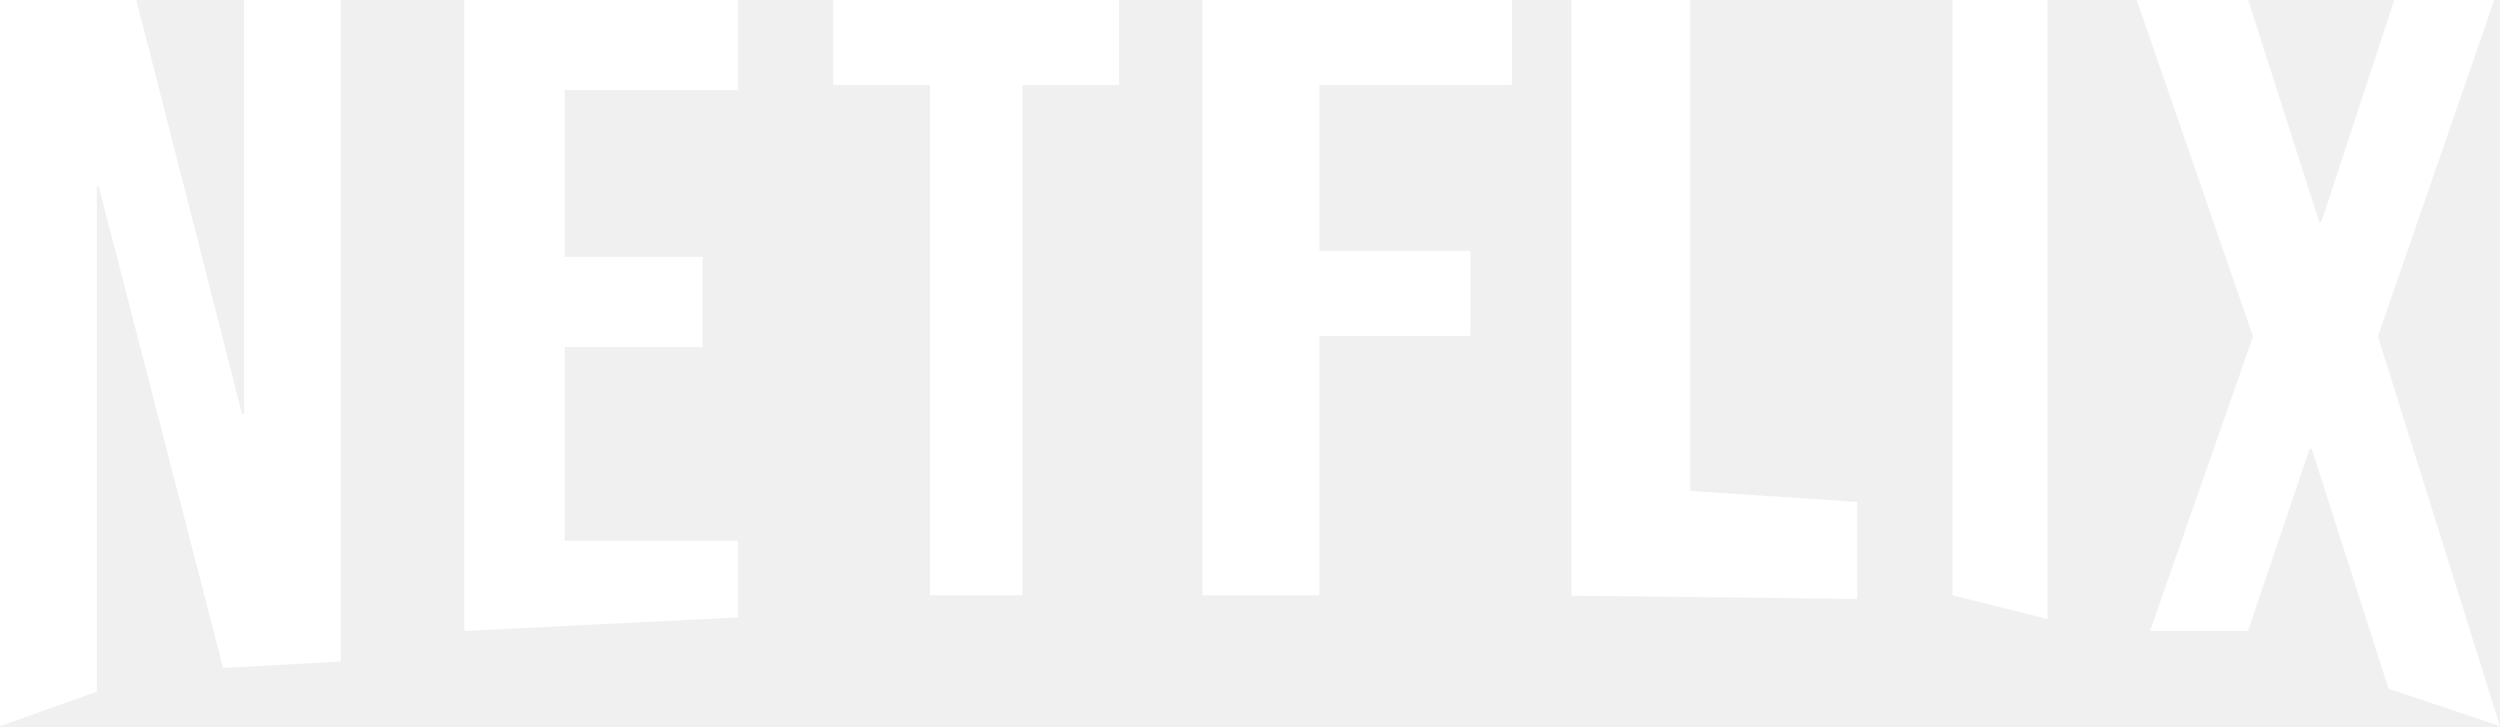
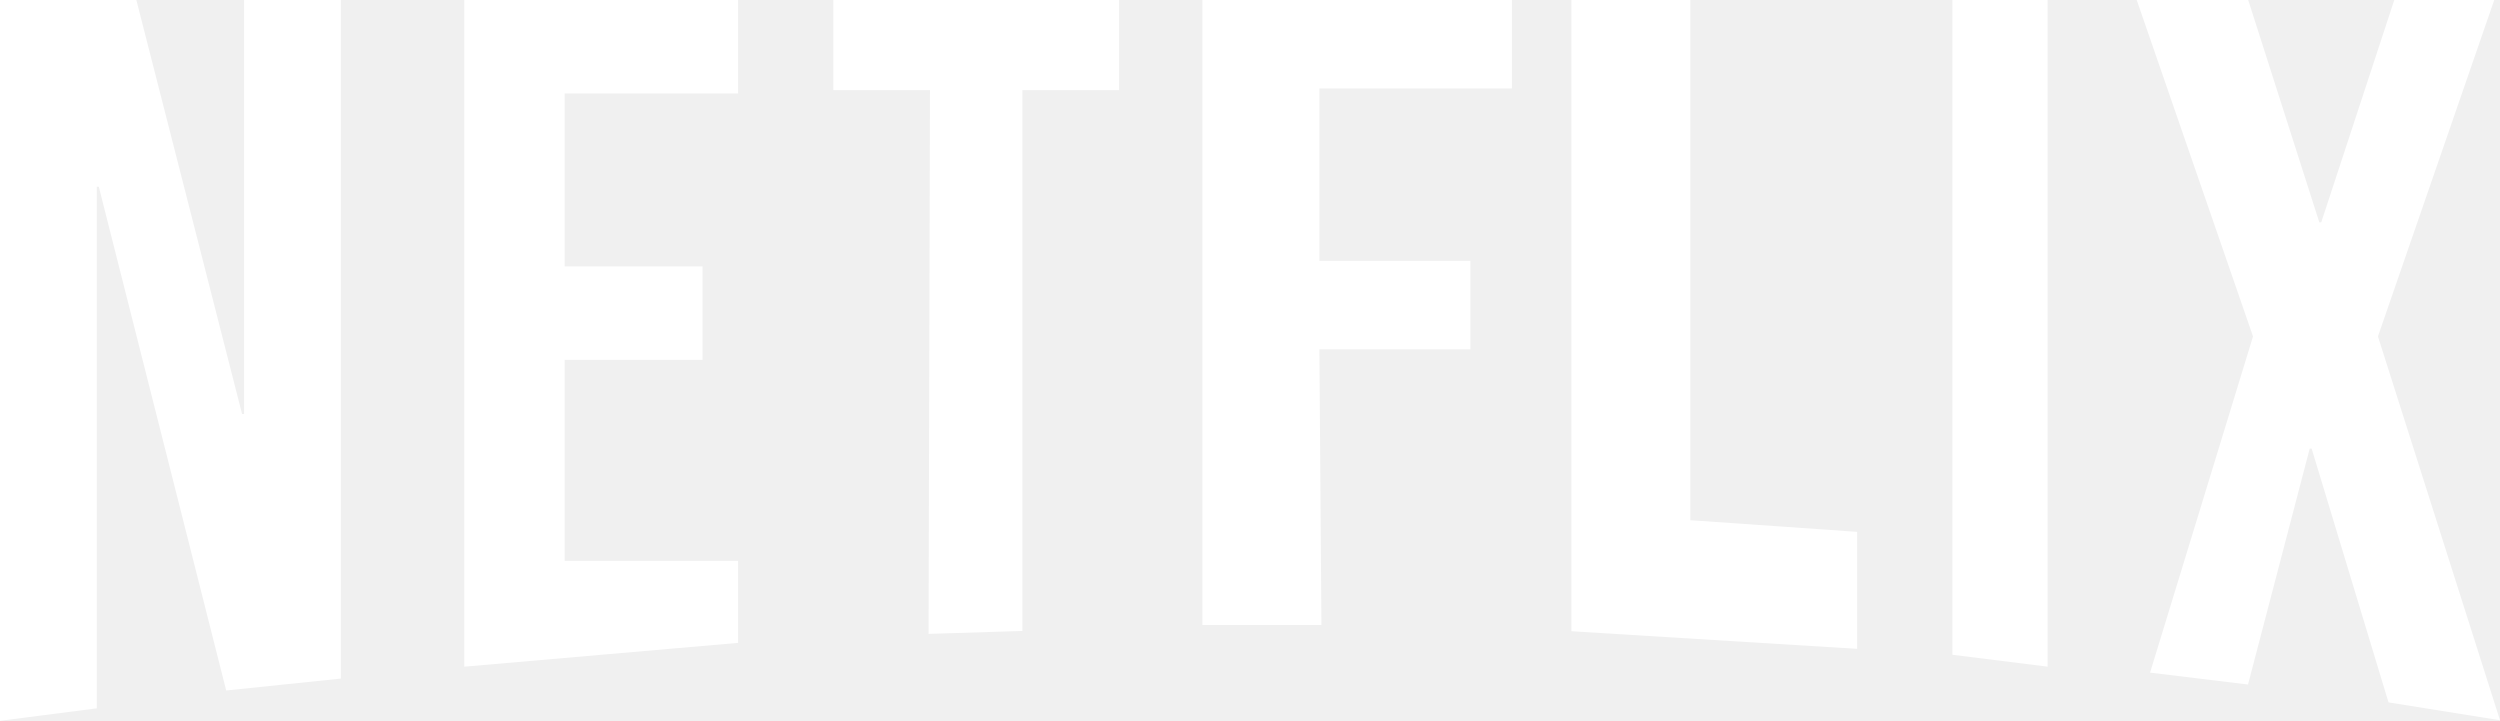
- <svg xmlns="http://www.w3.org/2000/svg" width="210px" height="61px" viewBox="0 0 210 61" version="1.1">
+ <svg xmlns="http://www.w3.org/2000/svg" width="210px" height="60.547px" viewBox="0 0 210 60.547" version="1.1">
  <g id="logo-netflix">
-     <path d="M0 0L11.454 0L20.335 34.777L20.501 34.777L20.501 0L28.635 0L28.635 55.562L18.742 56.109L8.3 15.687L8.134 15.687L8.134 58.1L0 61L0 0ZM39 0L62 0L62 7.571L47.433 7.571L47.433 21.579L59.01 21.579L59.01 29.15L47.433 29.15L47.433 45.429L62 45.429L62 51.861L39 53L39 0ZM78.118 7.143L70 7.143L70 0L94 0L94 7.143L85.882 7.143L85.882 50L78.118 50L78.118 7.143ZM101 0L127 0L127 7.143L110.828 7.143L110.828 21.071L123.515 21.071L123.515 28.214L110.828 28.214L110.828 50L101 50L101 0ZM132 0L141.986 0L141.986 41.24L156 42.163L156 50.309L132 50.038L132 0ZM164 0L172 0L172 52L164 50L164 0ZM189.253 28.261L179.484 0L188.849 0L194.823 18.676L194.984 18.676L201.12 0L209.516 0L199.747 28.261L210 61L200.635 57.845L194.177 37.682L194.016 37.682L188.833 53L180.605 53L189.253 28.261Z" id="Sendero" fill="#FFFFFF" stroke="none" />
+     <path d="M0 0L11.454 0L20.335 34.777L20.501 34.777L20.501 0L28.635 0L28.635 57L19 58L8.3 15.687L8.134 15.687L8.134 59.5L0 60.547L0 0ZM39 0L62 0L62 7.852L47.433 7.852L47.433 22.378L59.01 22.378L59.01 30.23L47.433 30.23L47.433 47.111L62 47.111L62 54L39 56L39 0ZM78.118 7.571L70 7.571L70 0L94 0L94 7.571L85.882 7.571L85.882 53L78 53.246L78.118 7.571ZM101 0L127 0L127 7.429L110.828 7.429L110.828 21.914L123.515 21.914L123.515 29.343L110.828 29.343L111 52.5L101 52.5L101 0ZM132 0L141.986 0L141.986 43.699L156 44.677L156 54.5L132 53.022L132 0ZM164 0L172 0L172 56L164 55L164 0ZM189.253 28.261L179.484 0L188.849 0L194.823 18.676L194.984 18.676L201.12 0L209.516 0L199.747 28.261L210 60.5L200.635 59L194.177 37.682L194.016 37.682L188.833 57.5L180.605 56.5L189.253 28.261Z" id="Forma" fill="#FFFFFF" stroke="none" />
  </g>
</svg>
